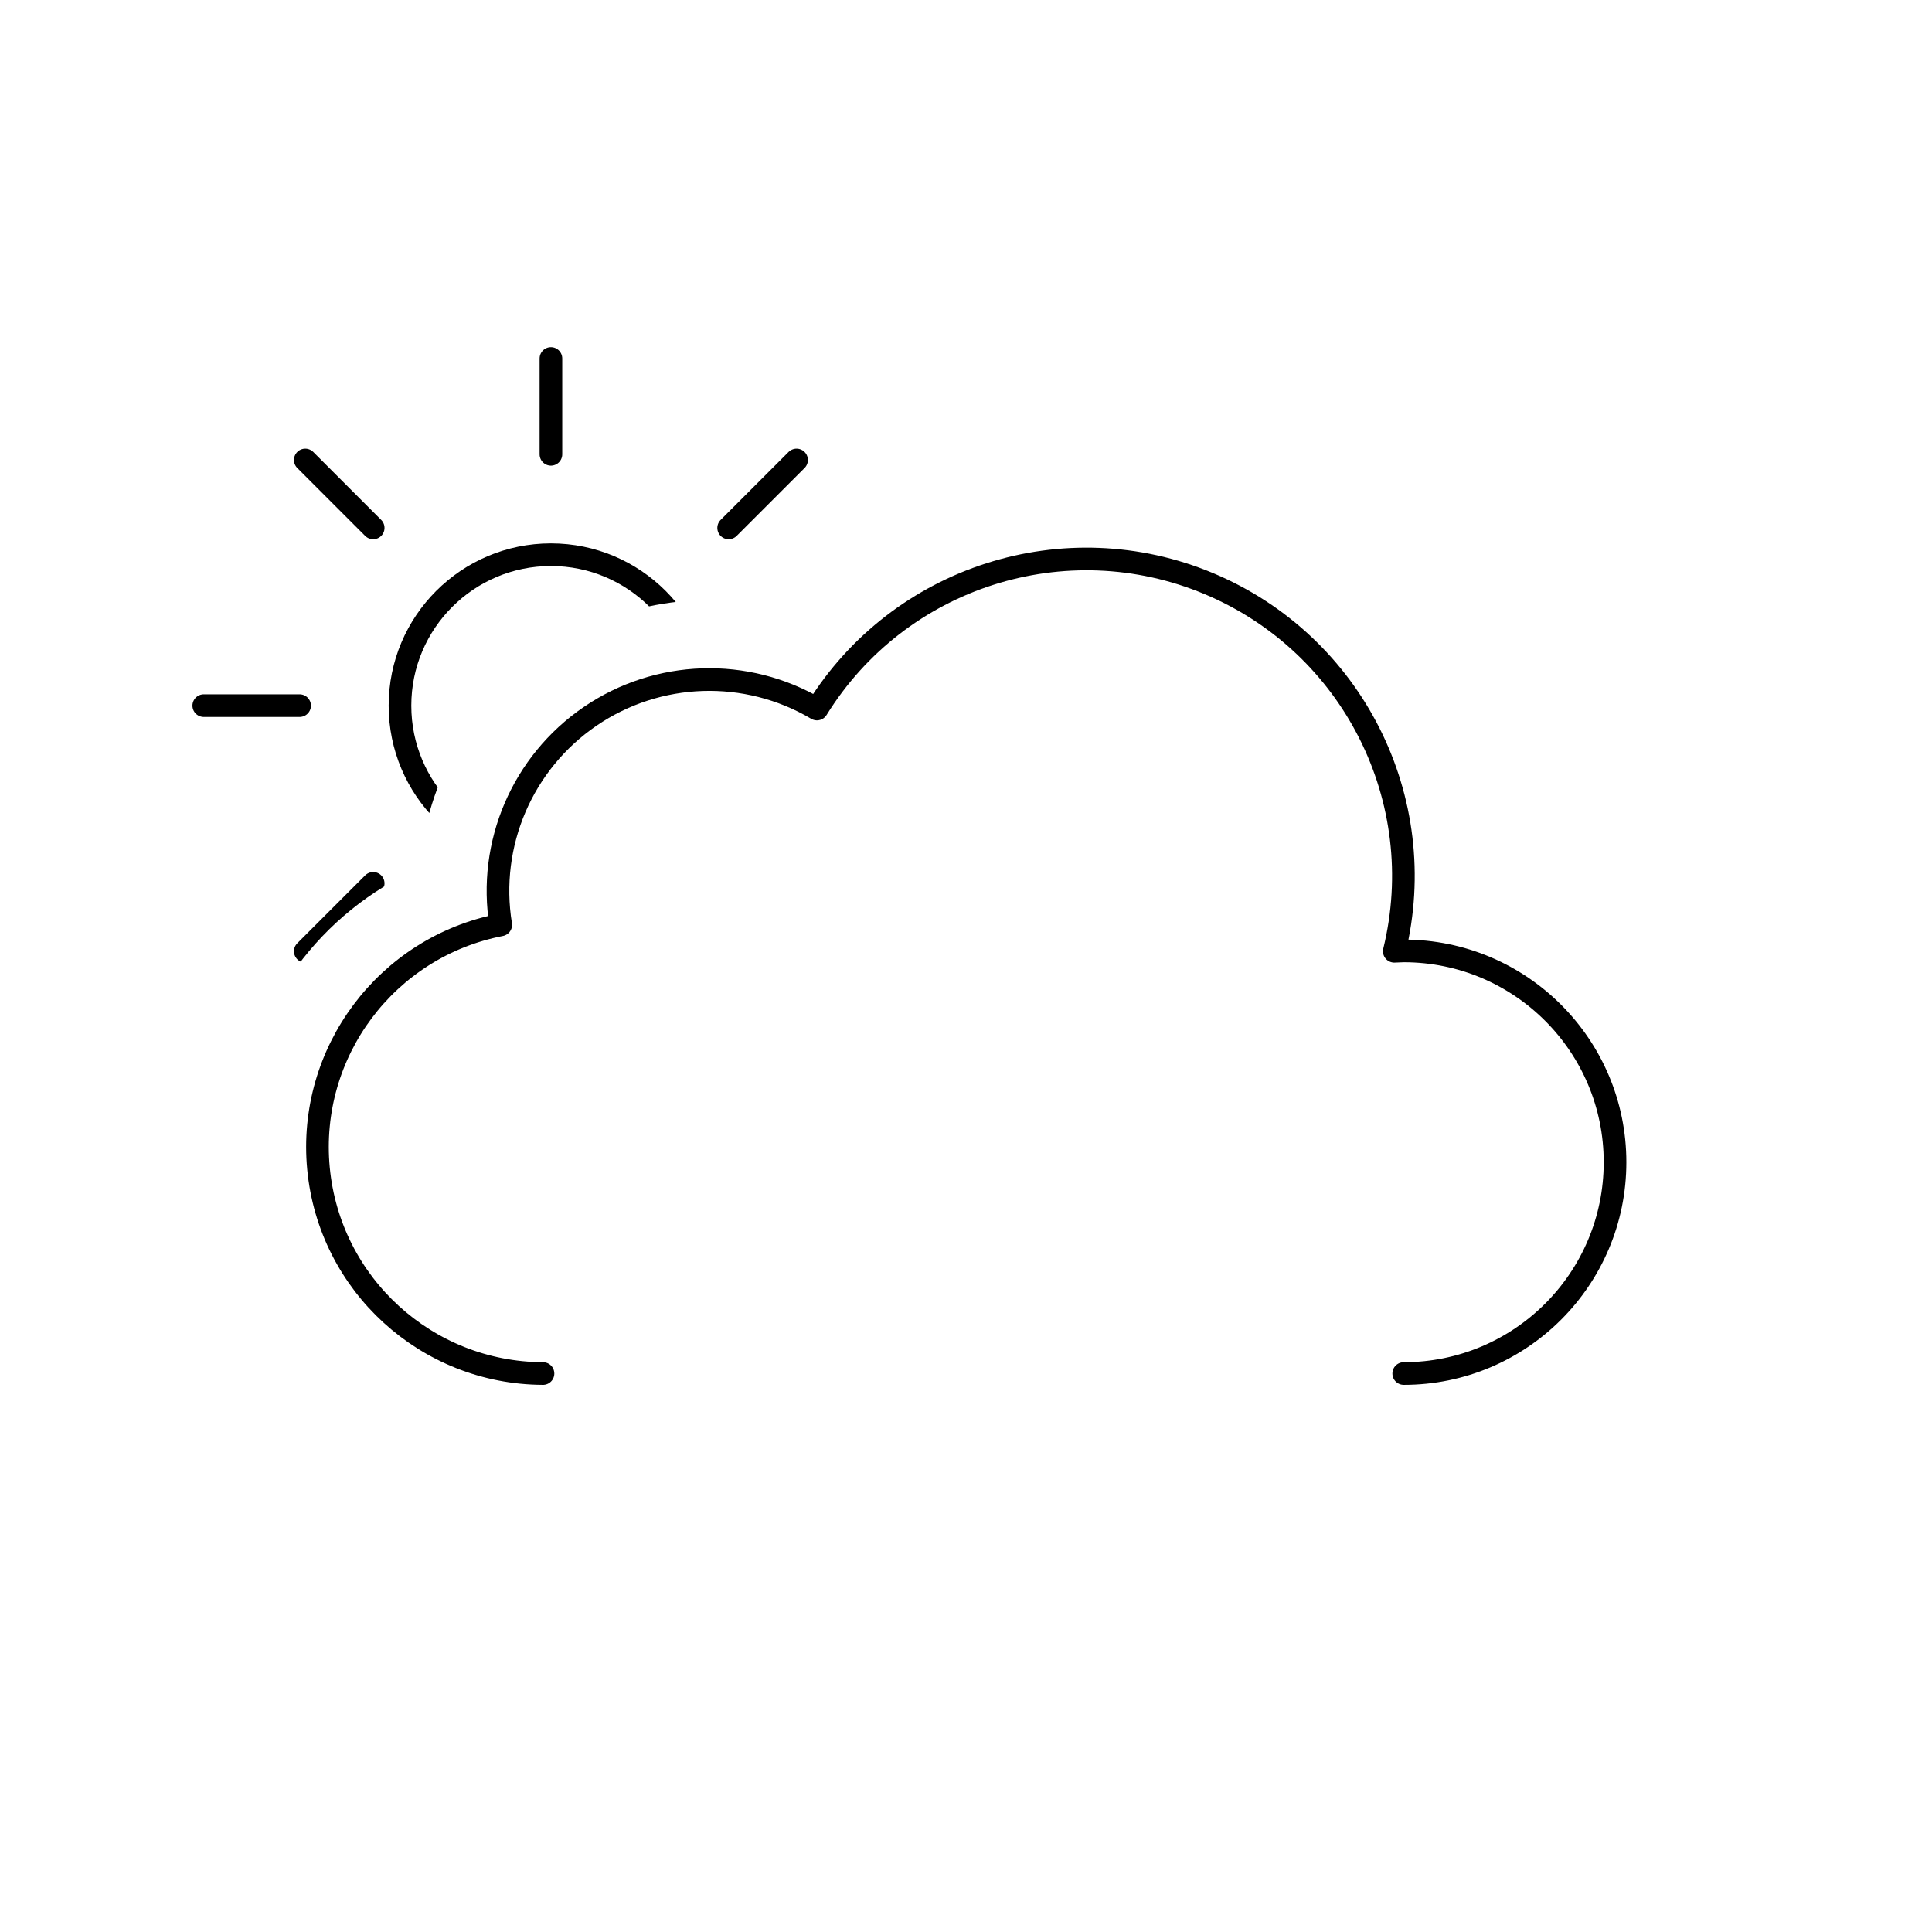
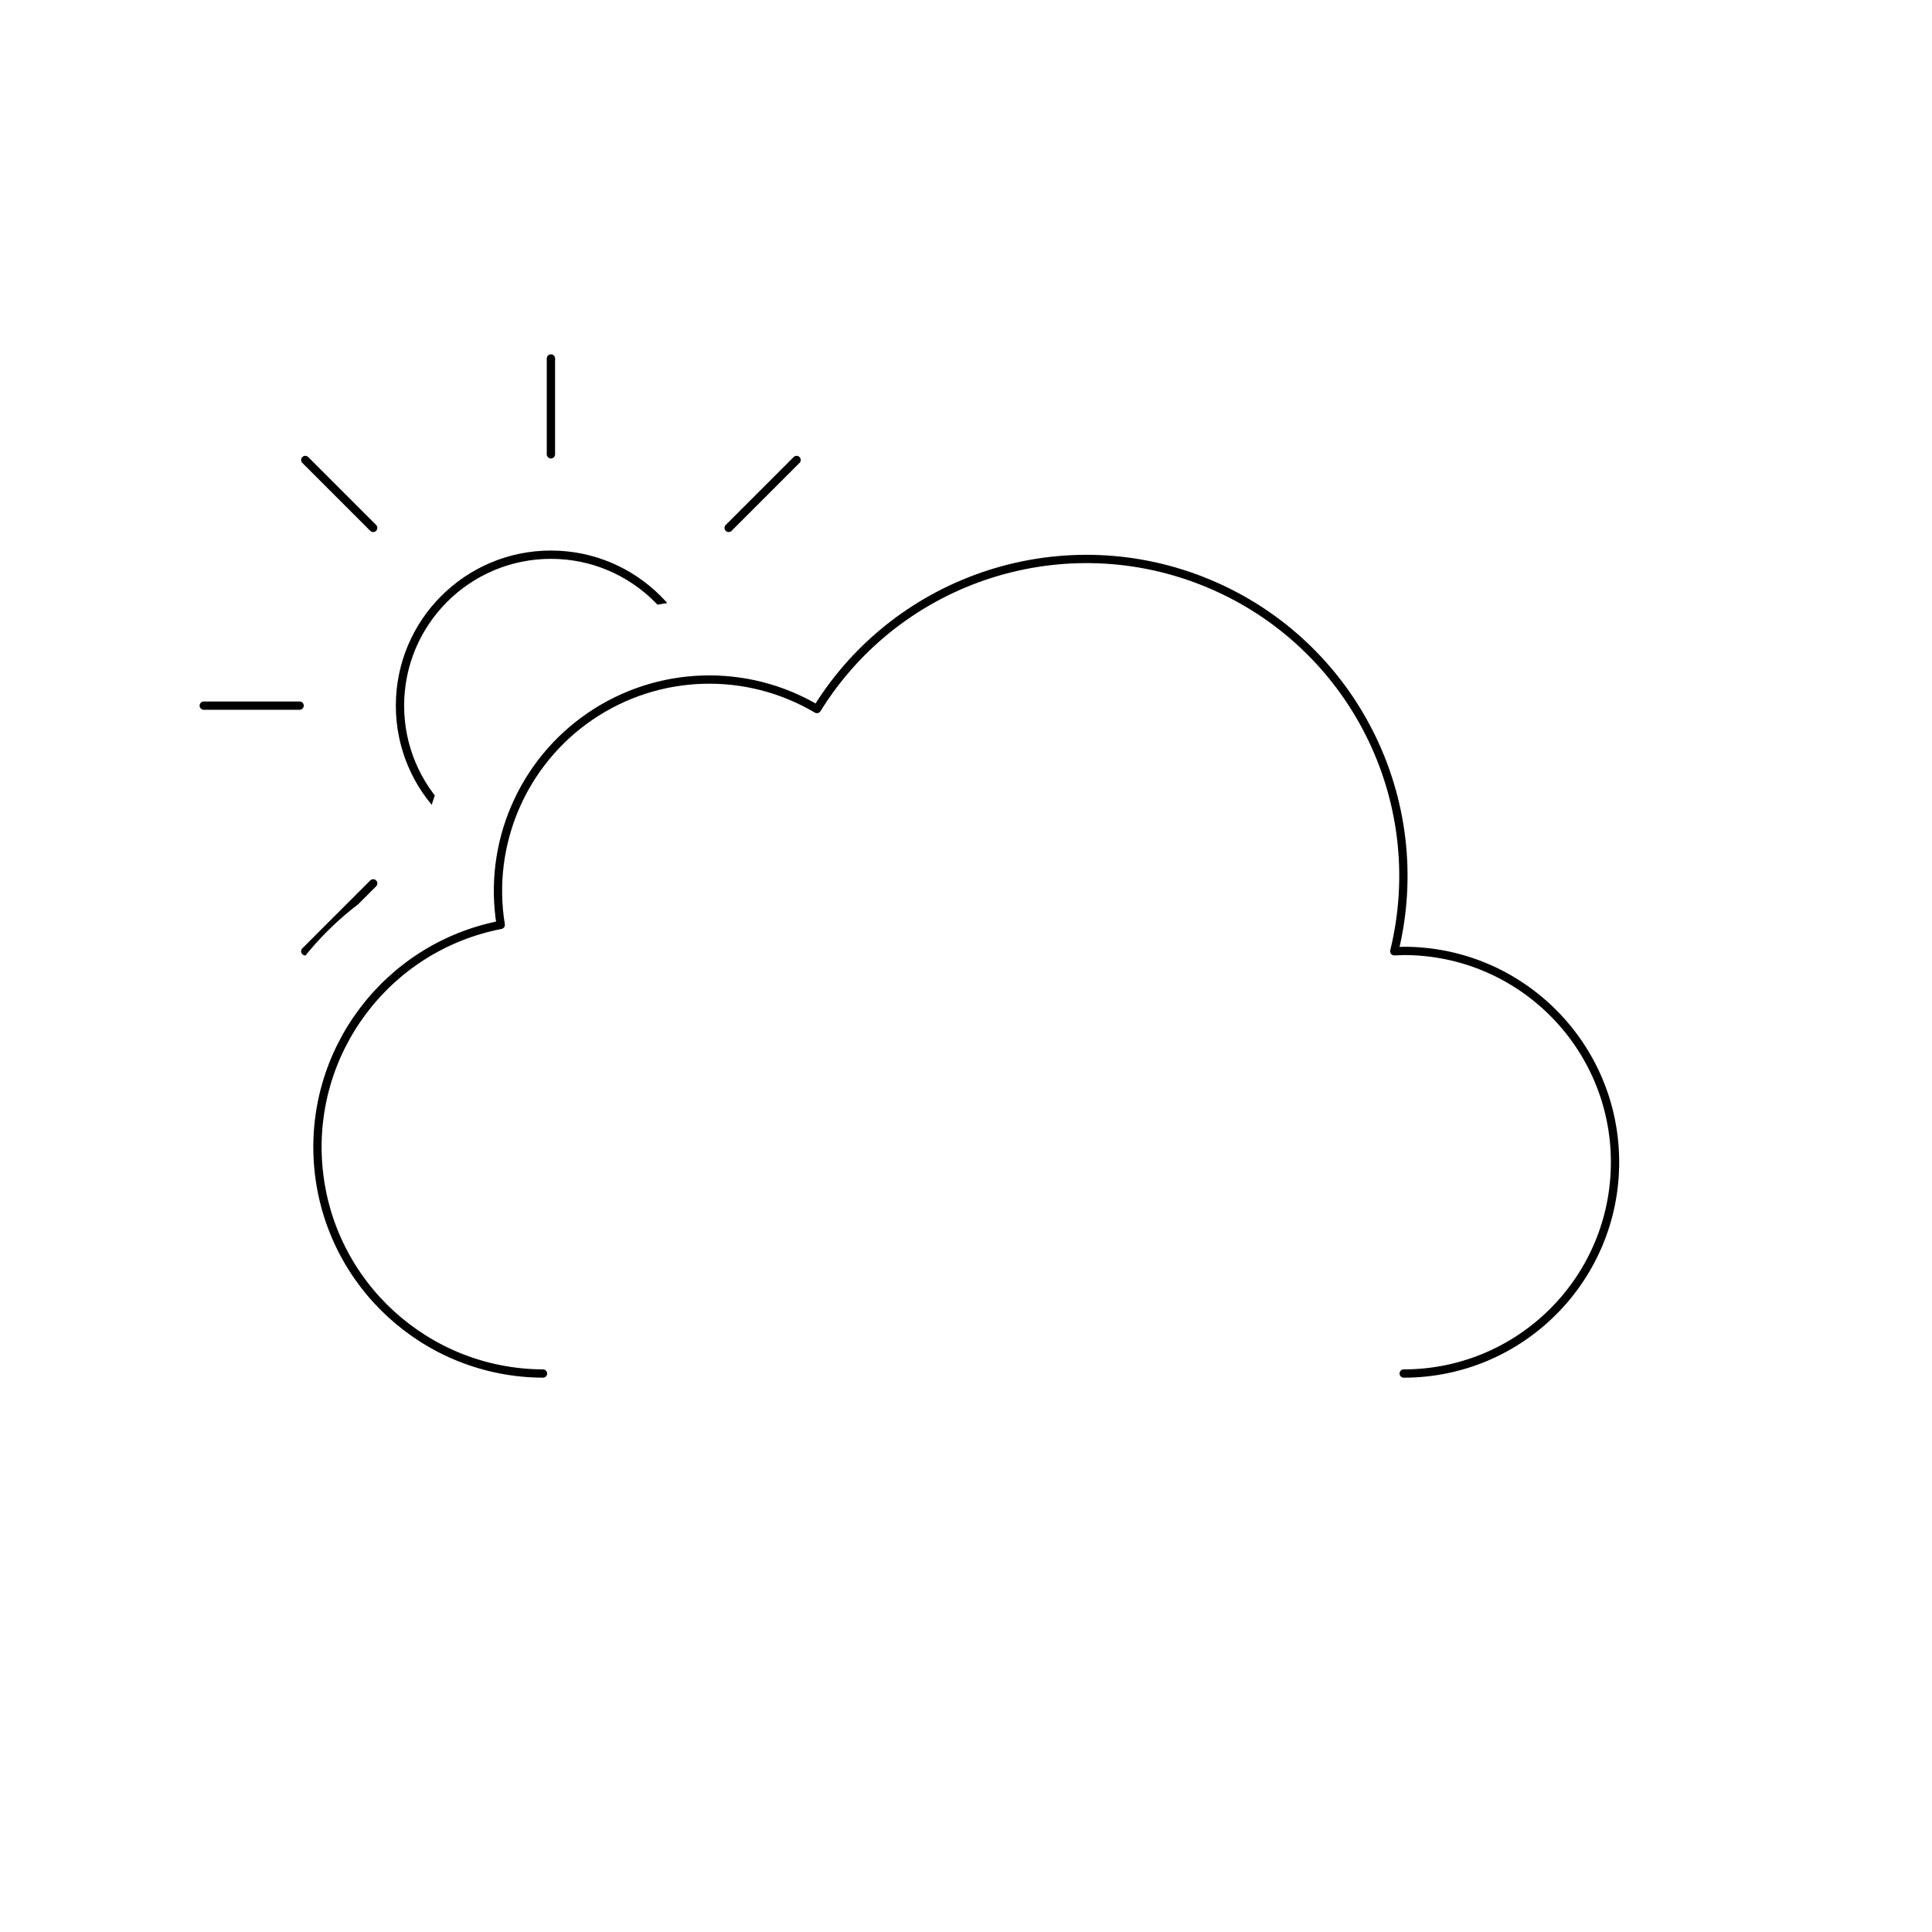
<svg xmlns="http://www.w3.org/2000/svg" xmlns:xlink="http://www.w3.org/1999/xlink" viewBox="0 0 512 512">
  <defs>
    <symbol id="a" viewBox="0 0 359 231">
-       <path fill="none" stroke="#000" stroke-linecap="round" stroke-linejoin="round" stroke-width="6.0" d="M295.5 223.5a56 56 0 100-112l-2.5.1a84 84 0 00-153-64.2 56 56 0 00-83.8 57.2 60 60 0 0011.2 118.9" vector-effect="non-scaling-stroke" />
+       <path fill="none" stroke="#000" stroke-linecap="round" stroke-linejoin="round" stroke-width="2.2" d="M295.5 223.5a56 56 0 100-112l-2.5.1a84 84 0 00-153-64.2 56 56 0 00-83.8 57.2 60 60 0 0011.2 118.9" vector-effect="non-scaling-stroke" />
    </symbol>
    <symbol id="b" viewBox="0 0 426.5 362.5">
      <g>
        <g clip-path="url(#c)">
          <use xlink:href="#d" width="199" height="199" transform="translate(37.5 78.5)" />
        </g>
        <use xlink:href="#a" width="359" height="231" transform="translate(67.5 131.5)" />
      </g>
    </symbol>
    <symbol id="d" viewBox="0 0 199 199">
      <g>
-         <circle cx="99.5" cy="99.5" r="40" fill="none" stroke="#000" stroke-miterlimit="10" stroke-width="6.0" stroke-linecap="round" stroke-linejoin="round" vector-effect="non-scaling-stroke" />
-         <path fill="none" stroke="#000" stroke-linecap="round" stroke-miterlimit="10" stroke-width="6.0" d="M99.5 32.9V7.5m0 184v-25.4m47.1-113.7 18-18M34.4 164.6l18-18m0-94.2-18-18m130.2 130.2-18-18M7.5 99.5h25.4m158.6 0h-25.4" stroke-linejoin="round" vector-effect="non-scaling-stroke" />
+         <circle cx="99.5" cy="99.5" r="40" fill="none" stroke="#000" stroke-miterlimit="10" stroke-width="2.2" stroke-linecap="round" stroke-linejoin="round" vector-effect="non-scaling-stroke" />
+         <path fill="none" stroke="#000" stroke-linecap="round" stroke-miterlimit="10" stroke-width="2.2" d="M99.5 32.9V7.5m0 184v-25.4m47.1-113.7 18-18M34.4 164.6l18-18m0-94.2-18-18m130.2 130.2-18-18M7.5 99.5h25.4m158.6 0h-25.4" stroke-linejoin="round" vector-effect="non-scaling-stroke" />
      </g>
    </symbol>
    <clipPath id="c">
      <path fill="none" d="M0 0v286h54.5a81.1 81.1 0 0147.7-65 77.1 77.1 0 0198.5-67.9 103.9 103.9 0 0169.3-34.7V0H0Z" />
    </clipPath>
    <style>.ig,.ih,.ii,.ij{fill:none;}.ih,.ii{stroke-miterlimit:10;}.ih,.ii,.ij{stroke:#000;stroke-width:15px;}.ih,.ij{stroke-linecap:round;}.ik{clip-path:url(#c);}.ij{stroke-linejoin:round;}</style>
  </defs>
  <g id="l">
    <use xlink:href="#b" width="426.5" height="362.5" transform="translate(9 9)" />
  </g>
</svg>
